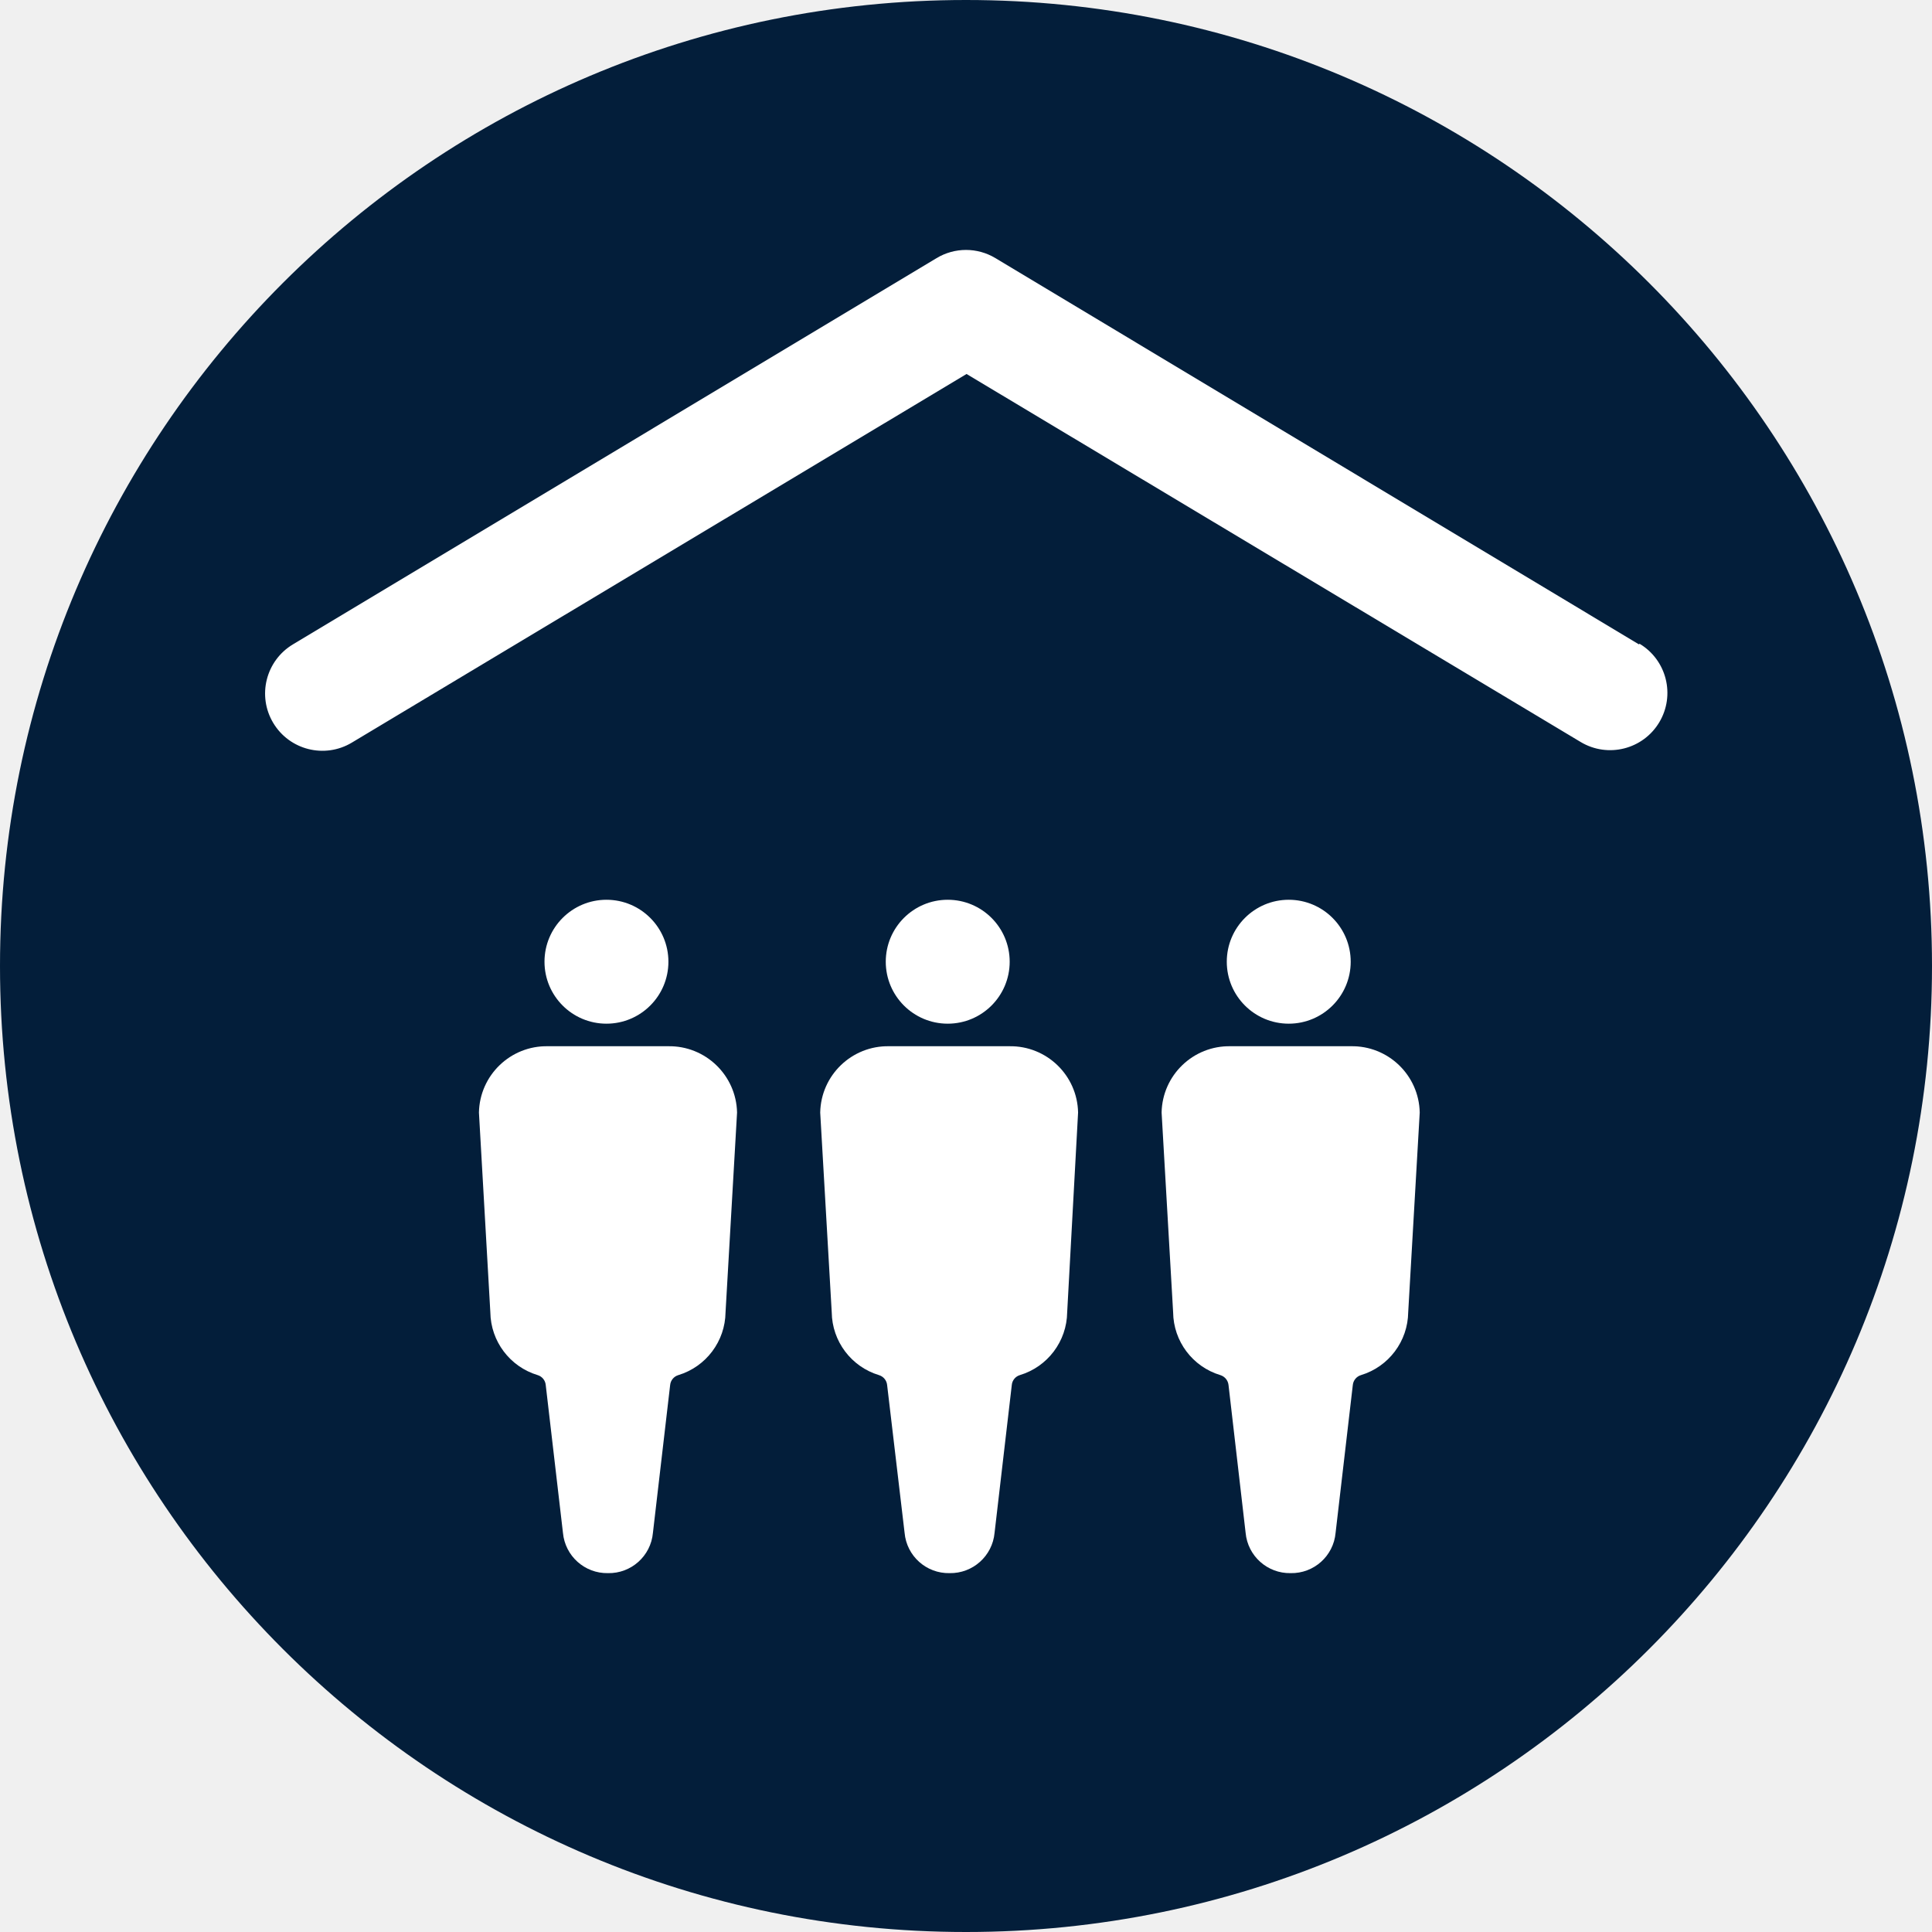
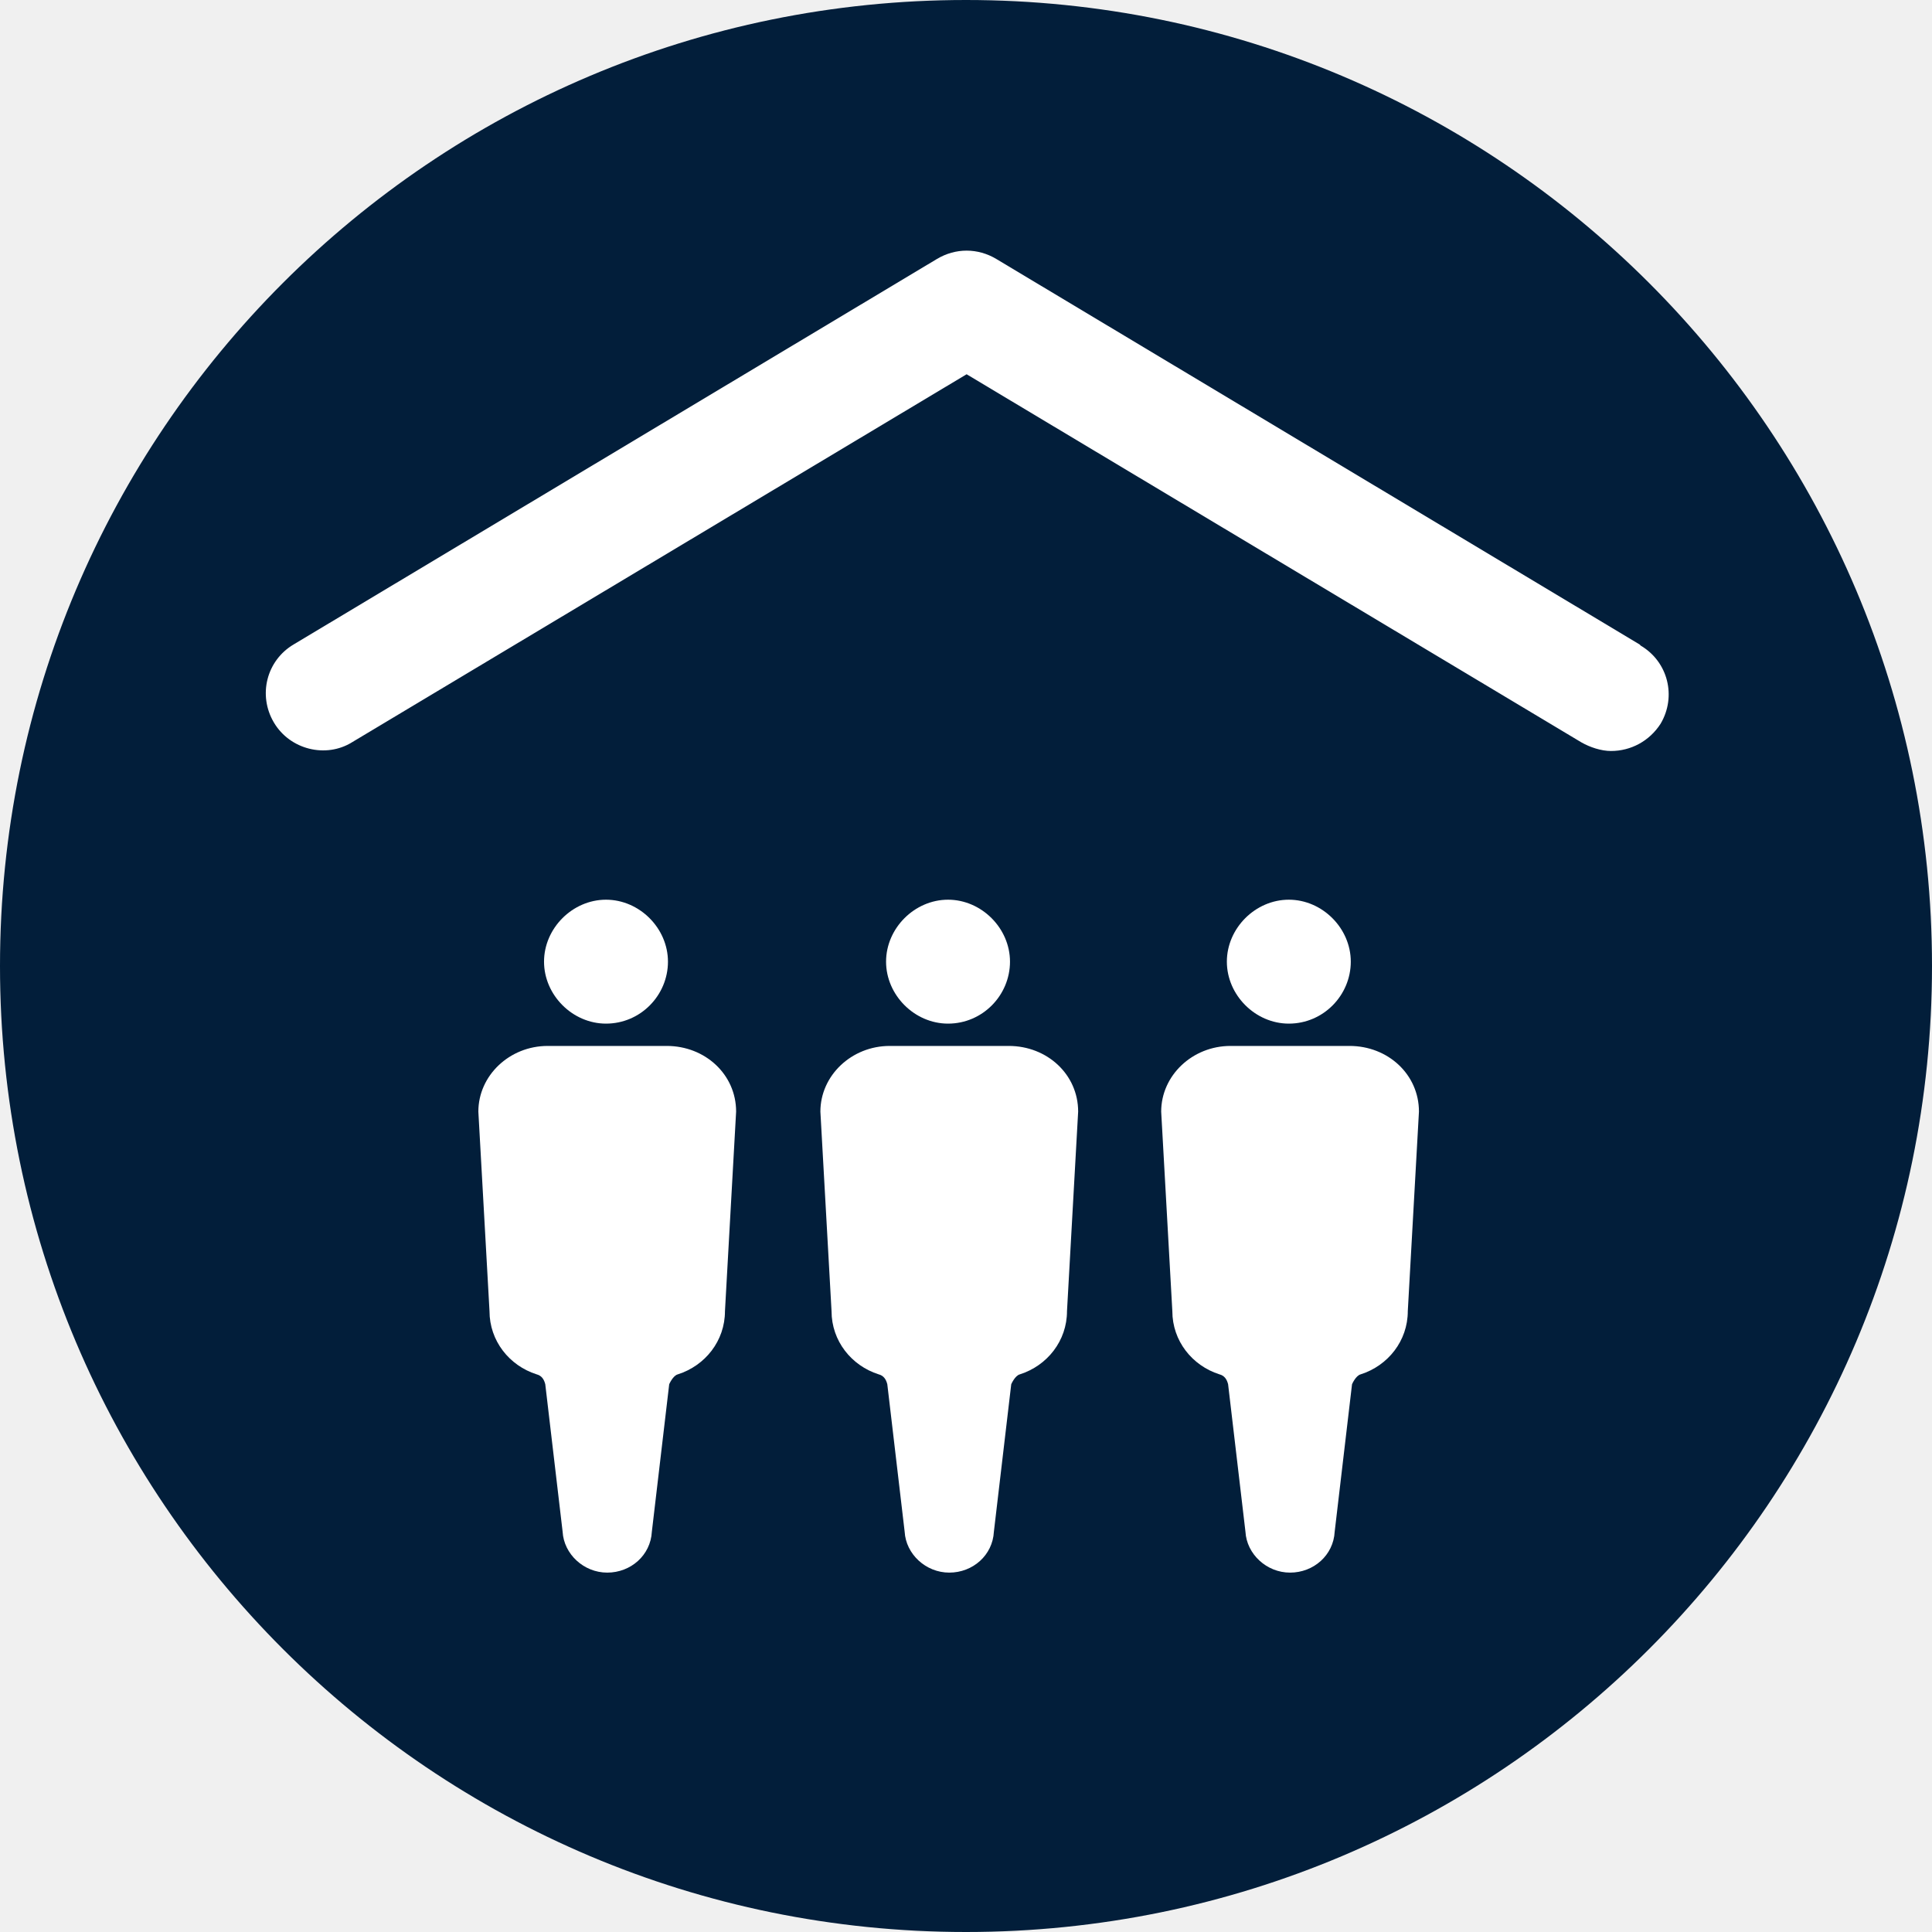
- <svg xmlns="http://www.w3.org/2000/svg" width="5.5mm" height="5.5mm" viewBox="0 0 15.591 15.591">
-   <rect width="15.591" height="15.591" rx="7.795" fill="#031E3A" />
-   <g>
-     <path d="M4.894,8.261a.5.5,0,1,0-.5-.5A.5.5,0,0,0,4.894,8.261Z" fill="#fff" />
-     <path d="M5.391,8.443H4.422a.546.546,0,0,0-.557.535l.092,1.612a.537.537,0,0,0,.382.507.092.092,0,0,1,.065.08l.139,1.193a.358.358,0,0,0,.363.325h0a.357.357,0,0,0,.363-.325l.139-1.193a.093.093,0,0,1,.066-.08.537.537,0,0,0,.381-.507l.093-1.612A.547.547,0,0,0,5.391,8.443Z" fill="#fff" />
-     <path d="M7.648,8.261a.5.5,0,1,0-.5-.5A.5.5,0,0,0,7.648,8.261Z" fill="#fff" />
-     <path d="M8.146,8.443h-.97a.546.546,0,0,0-.557.535l.093,1.612a.537.537,0,0,0,.381.507.093.093,0,0,1,.066.08L7.3,12.37a.357.357,0,0,0,.363.325h0a.358.358,0,0,0,.363-.325l.139-1.193a.092.092,0,0,1,.065-.08.537.537,0,0,0,.382-.507L8.7,8.978A.546.546,0,0,0,8.146,8.443Z" fill="#fff" />
-     <path d="M10.4,8.261a.5.5,0,1,0-.5-.5A.5.5,0,0,0,10.4,8.261Z" fill="#fff" />
-     <path d="M10.9,8.443H9.931a.546.546,0,0,0-.557.535l.093,1.612a.536.536,0,0,0,.381.507.094.094,0,0,1,.066.08l.138,1.193a.358.358,0,0,0,.363.325h0a.357.357,0,0,0,.363-.325l.139-1.193a.093.093,0,0,1,.066-.08.537.537,0,0,0,.381-.507l.093-1.612A.546.546,0,0,0,10.9,8.443Z" fill="#fff" />
-     <path d="M13.226,5.2,8.033,2.083a.46.46,0,0,0-.475,0L2.364,5.2a.462.462,0,0,0,.475.793L7.8,3.018l4.956,2.97a.462.462,0,0,0,.475-.793Z" fill="#fff" />
+ <svg xmlns="http://www.w3.org/2000/svg" viewBox="0 0 15.59 15.59">
+   <defs>
+     <style>
+       .cls-1 {
+         fill: #021e3a;
+       }
+ 
+       .cls-1, .cls-2 {
+         stroke-width: 0px;
+       }
+ 
+       .cls-2 {
+         fill: #fff;
+       }
+     </style>
+   </defs>
+   <g id="Cirkel">
+     <rect class="cls-1" x="0" y="0" width="15.59" height="15.59" rx="7.8" ry="7.8" />
+   </g>
+   <g id="ICONS">
+     <g>
+       <path class="cls-2" d="M4.89,8.26c.28,0,.5-.23.5-.5s-.23-.5-.5-.5-.5.23-.5.5.23.5.5.5Z" />
+       <path class="cls-2" d="M5.39,8.44h-.97c-.31,0-.56.24-.56.53l.09,1.61c0,.24.16.44.38.51.04.01.06.04.07.08l.14,1.19c.01.18.17.33.36.33h0c.19,0,.35-.14.36-.33l.14-1.19s.03-.07.07-.08c.22-.07.38-.27.38-.51l.09-1.61c0-.3-.25-.53-.56-.53Z" />
+       <path class="cls-2" d="M7.65,8.26c.28,0,.5-.23.5-.5s-.23-.5-.5-.5-.5.23-.5.5.23.5.5.5Z" />
+       <path class="cls-2" d="M8.15,8.44h-.97c-.31,0-.56.24-.56.53l.09,1.61c0,.24.16.44.38.51.04.01.06.04.07.08l.14,1.19c.01.18.17.33.36.33h0c.19,0,.35-.14.36-.33l.14-1.19s.03-.07.07-.08c.22-.07.38-.27.38-.51l.09-1.61c0-.3-.25-.53-.56-.53Z" />
+       <path class="cls-2" d="M10.4,8.26c.28,0,.5-.23.5-.5s-.23-.5-.5-.5-.5.23-.5.5.23.5.5.5Z" />
+       <path class="cls-2" d="M10.9,8.44h-.97c-.31,0-.56.24-.56.53l.09,1.61c0,.24.16.44.38.51.04.01.06.04.07.08l.14,1.19c.01.18.17.33.36.33h0c.19,0,.35-.14.36-.33l.14-1.19s.03-.07.07-.08c.22-.07.38-.27.38-.51l.09-1.61c0-.3-.25-.53-.56-.53Z" />
+       <path class="cls-2" d="M13.23,5.2l-5.19-3.11c-.15-.09-.33-.09-.48,0l-5.19,3.11c-.22.13-.29.41-.16.63.13.22.42.29.63.16l4.96-2.97,4.96,2.97c.07.04.16.07.24.07.16,0,.31-.08.4-.22.13-.22.06-.5-.16-.63Z" />
+     </g>
  </g>
</svg>
